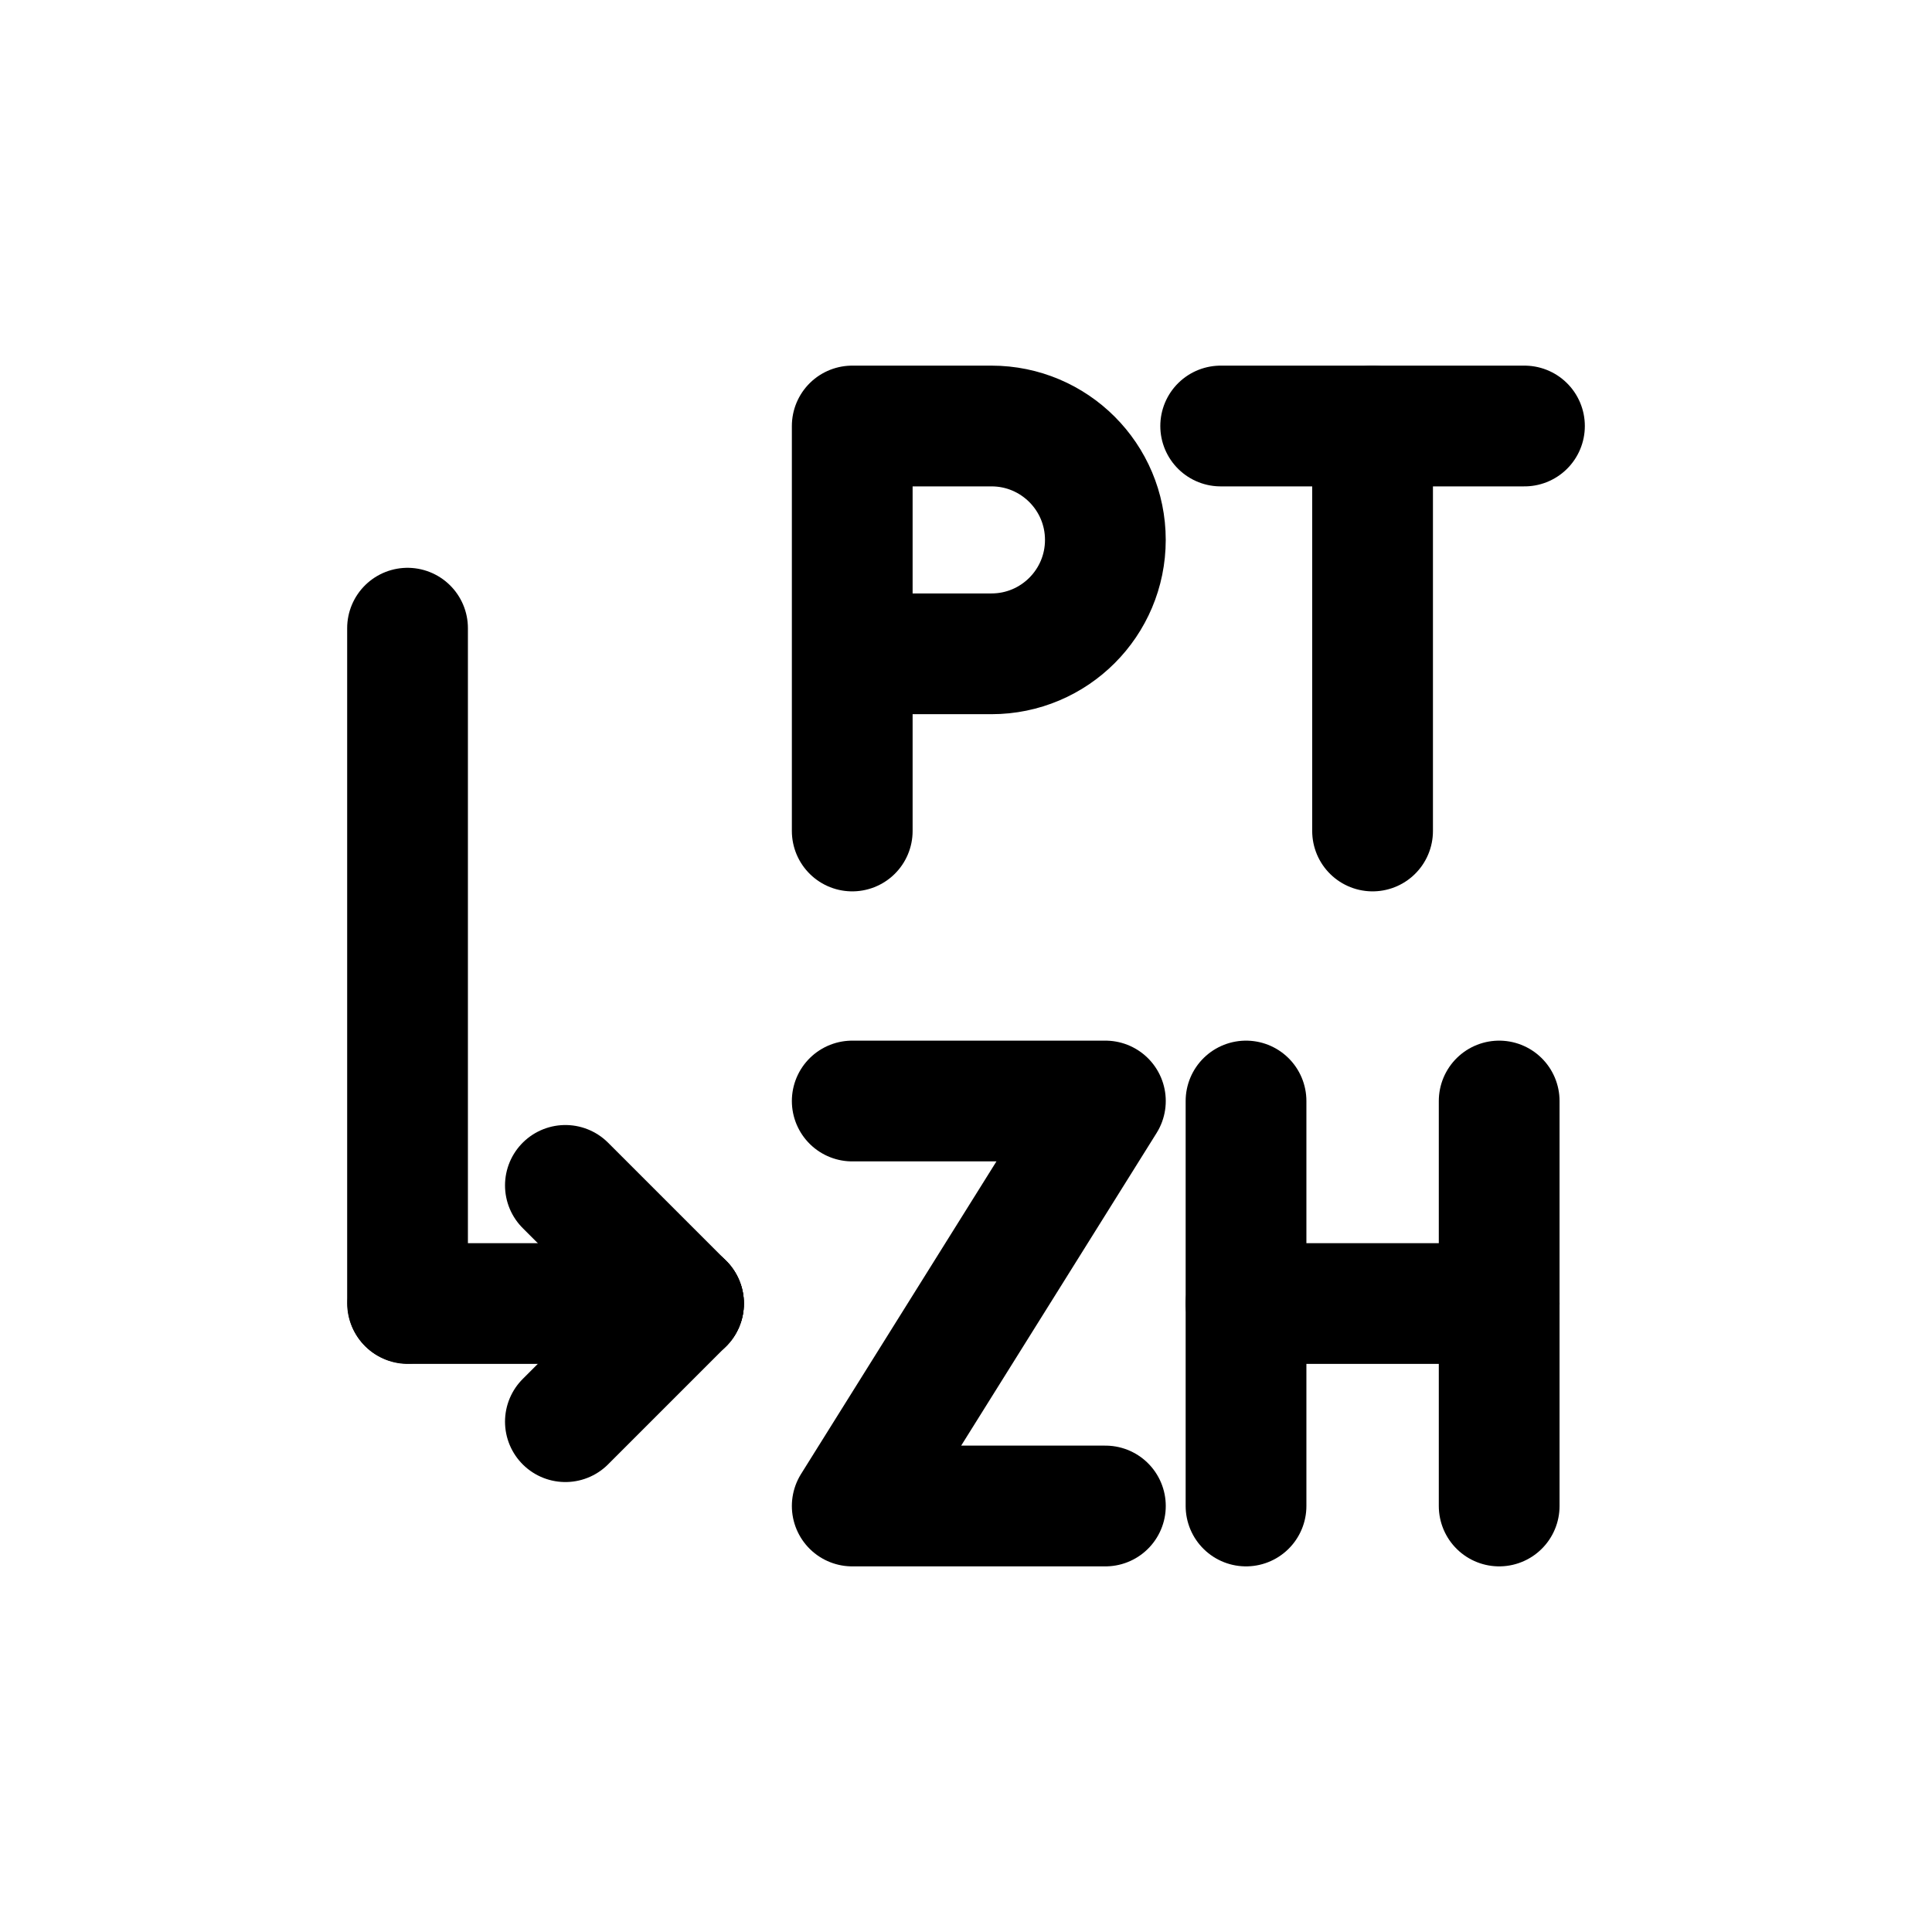
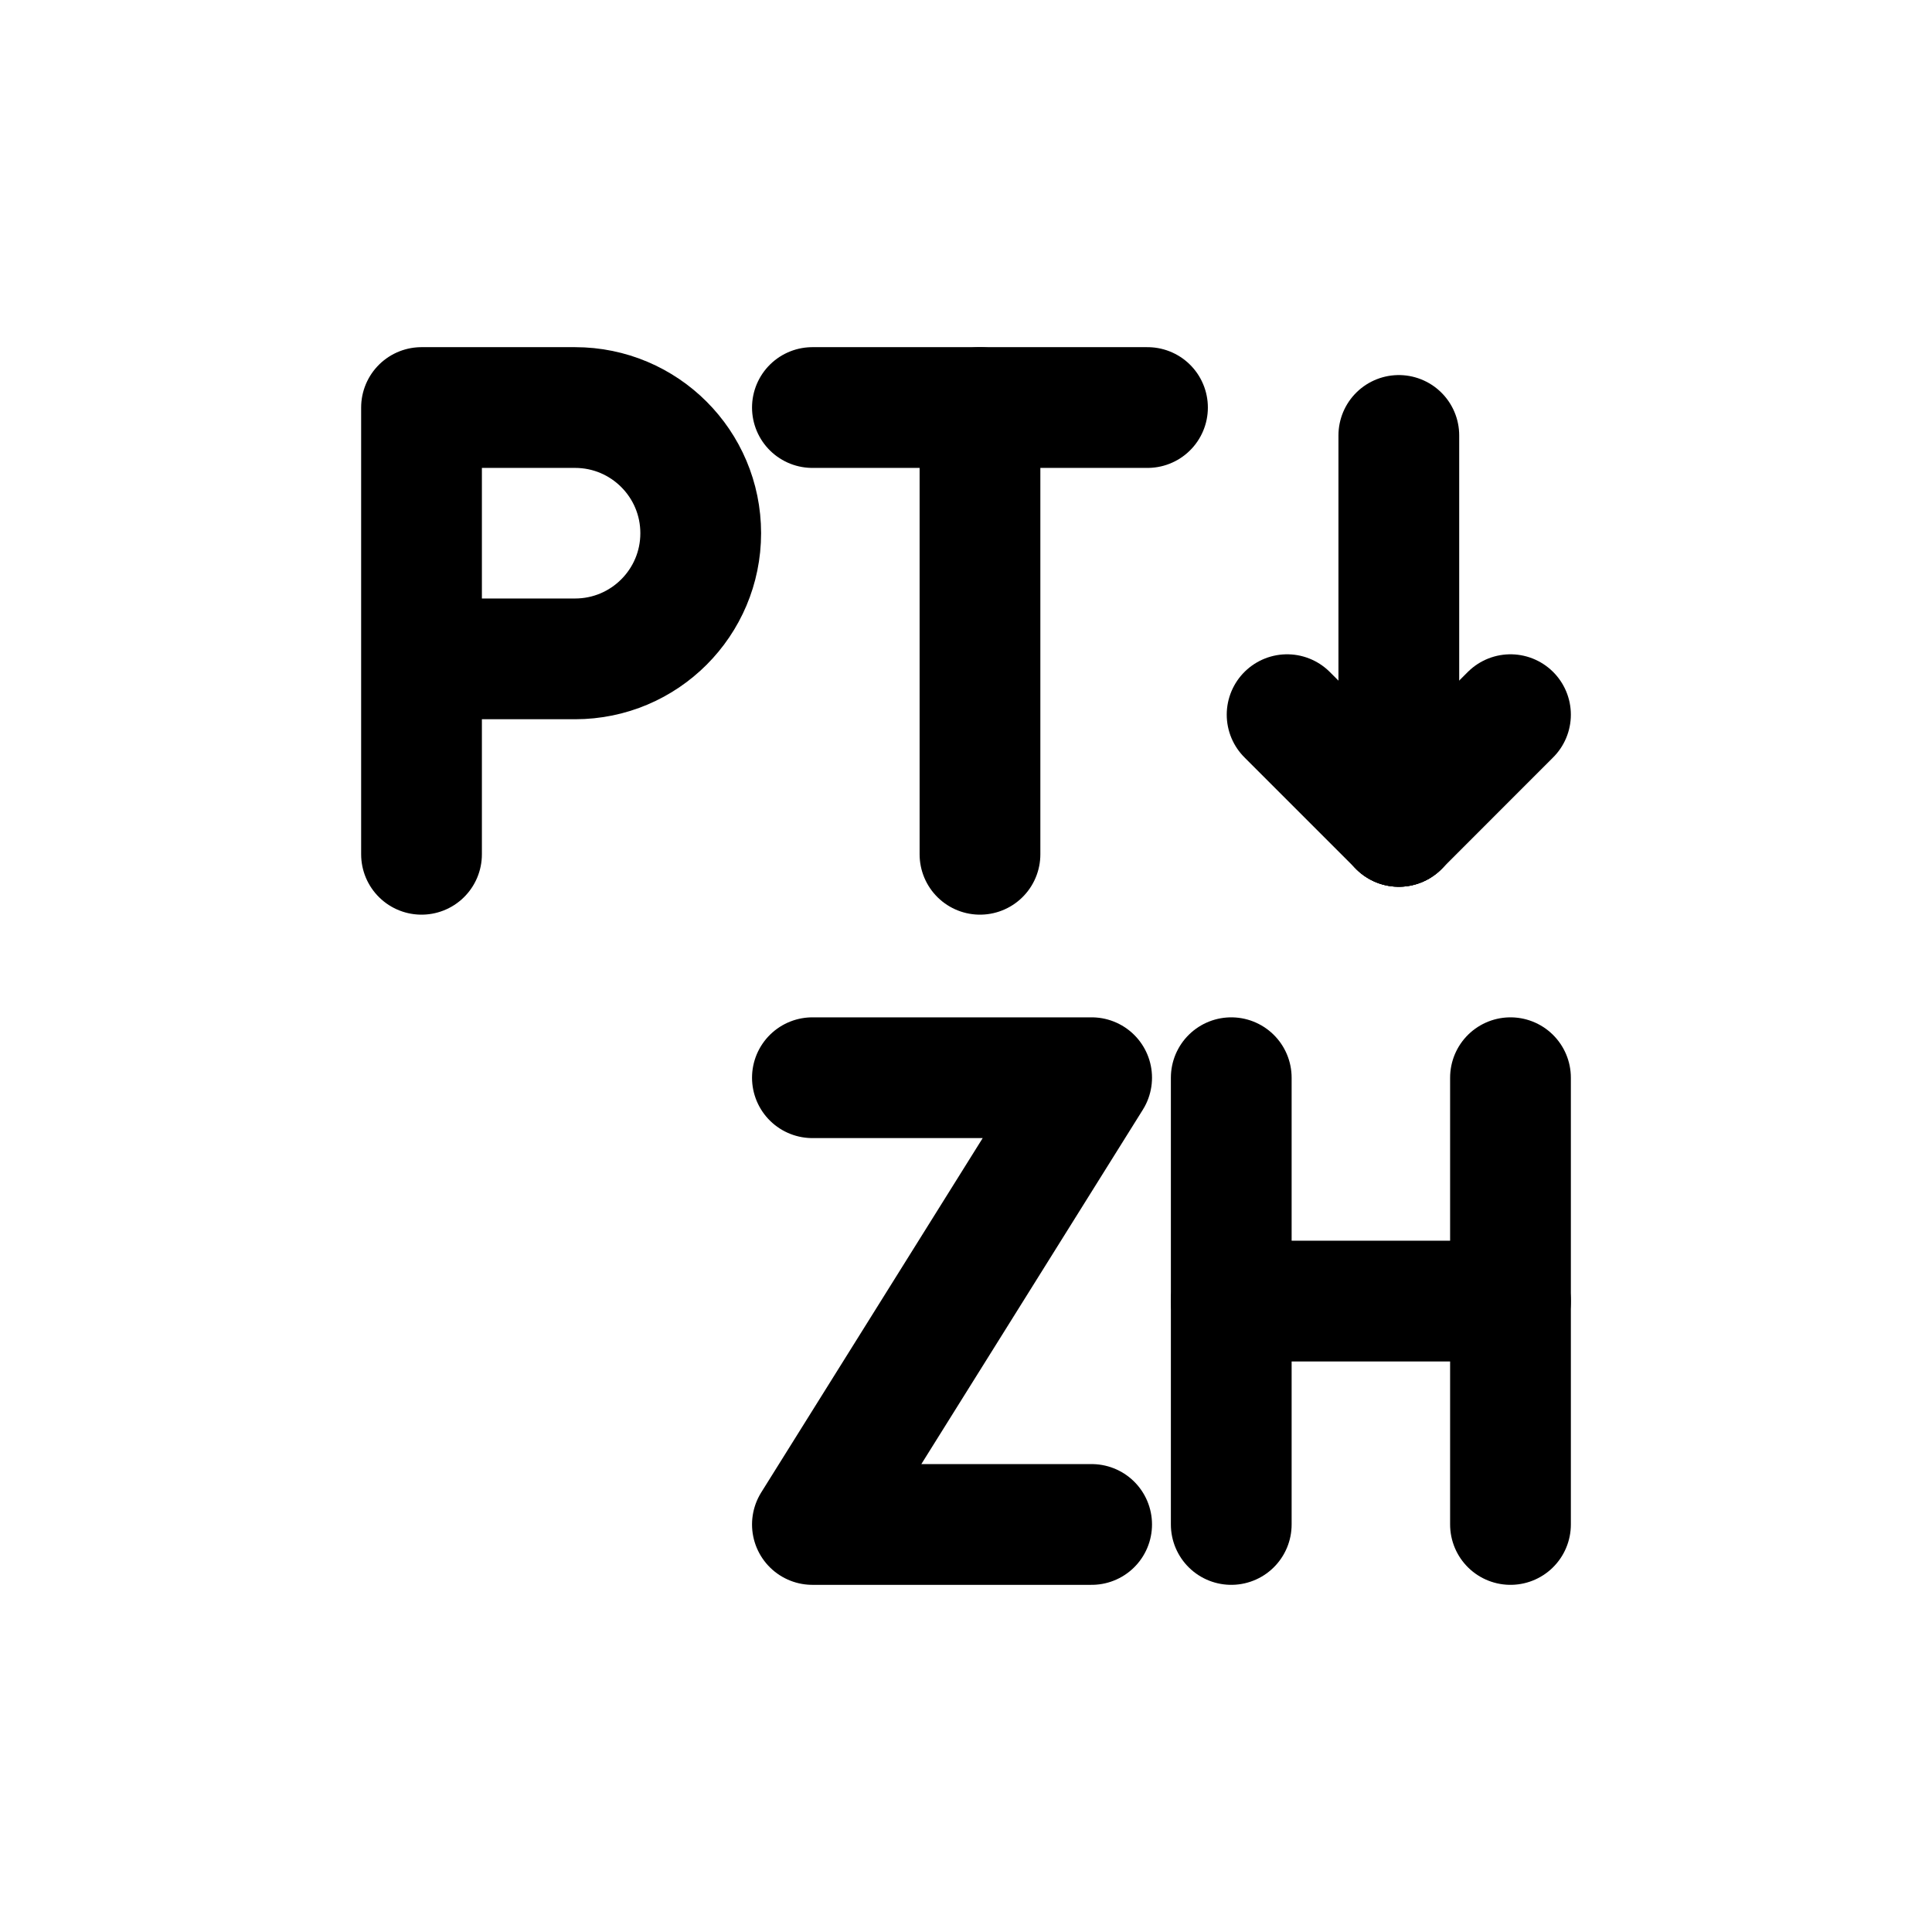
<svg xmlns="http://www.w3.org/2000/svg" viewBox="-5 -5 34 34" width="96" height="96" fill="none" stroke="#000000" stroke-width="2.125" stroke-linecap="round" stroke-linejoin="round">
-   <path d="M9.998 9.624 V2.497 H12.448 A1.782 1.782 0 0 1 12.448 6.506 H9.998" />
-   <path d="M16.482 2.497 L21.828 2.497" />
-   <path d="M19.155 2.497 L19.155 9.624" />
-   <path d="M9.998 14.376 H14.453 L9.998 21.503 H14.453" />
-   <path d="M21.383 14.376 L21.383 21.503" />
-   <path d="M16.928 17.94 L21.383 17.94" />
-   <path d="M16.928 14.376 L16.928 21.503" />
-   <path d="M2.172 6.055 V17.933" />
-   <path d="M2.178 17.94 L7.029 17.94" />
-   <path d="M4.95 20.019 L7.029 17.94" />
-   <path d="M4.95 15.861 L7.029 17.94" />
+   <path d="M2.418 10.034 V2.172 H5.12 A1.966 1.966 0 0 1 5.12 6.595 H2.418" />
+   <path d="M9.297 2.172 L15.194 2.172" />
+   <path d="M12.246 2.172 L12.246 10.034" />
+   <path d="M9.297 13.966 H14.211 L9.297 21.828 H14.211" />
+   <path d="M21.582 13.966 L21.582 21.828" />
+   <path d="M16.668 17.897 L21.582 17.897" />
+   <path d="M16.668 13.966 L16.668 21.828" />
+   <path d="M19.617 2.663 L19.617 9.543" />
+   <path d="M21.582 7.577 L19.617 9.543" />
+   <path d="M17.651 7.577 L19.617 9.543" />
</svg>
